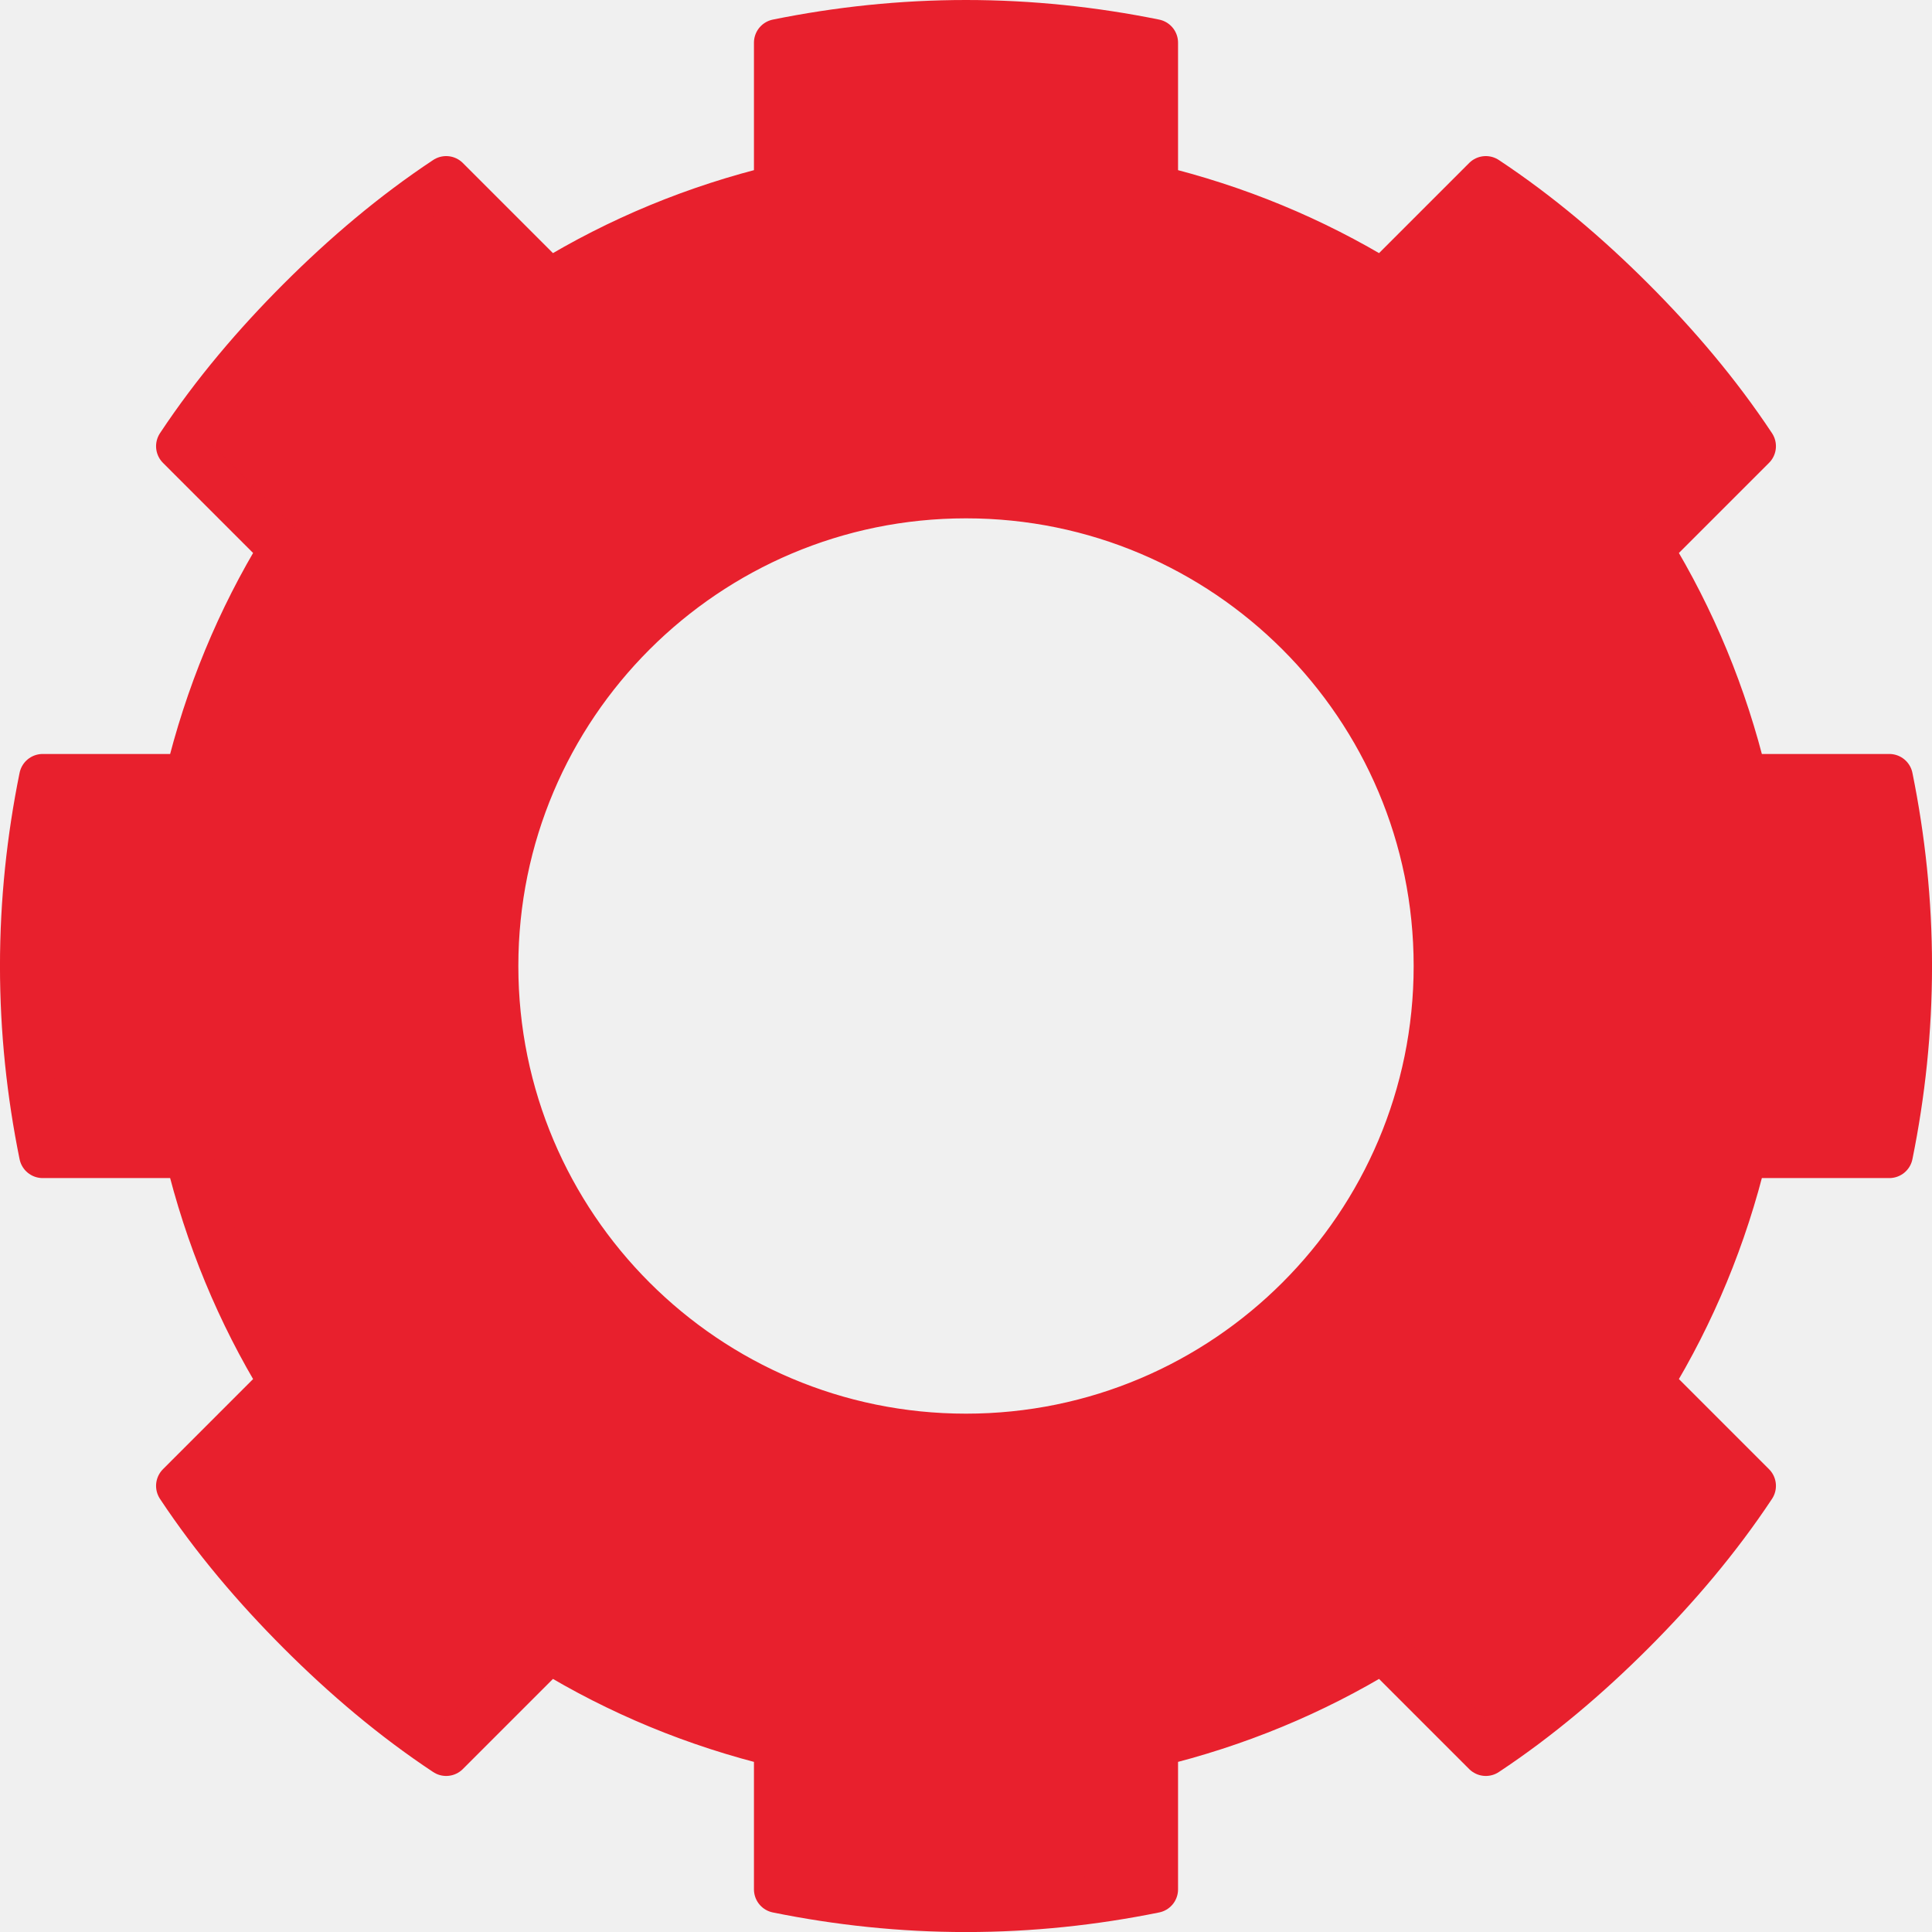
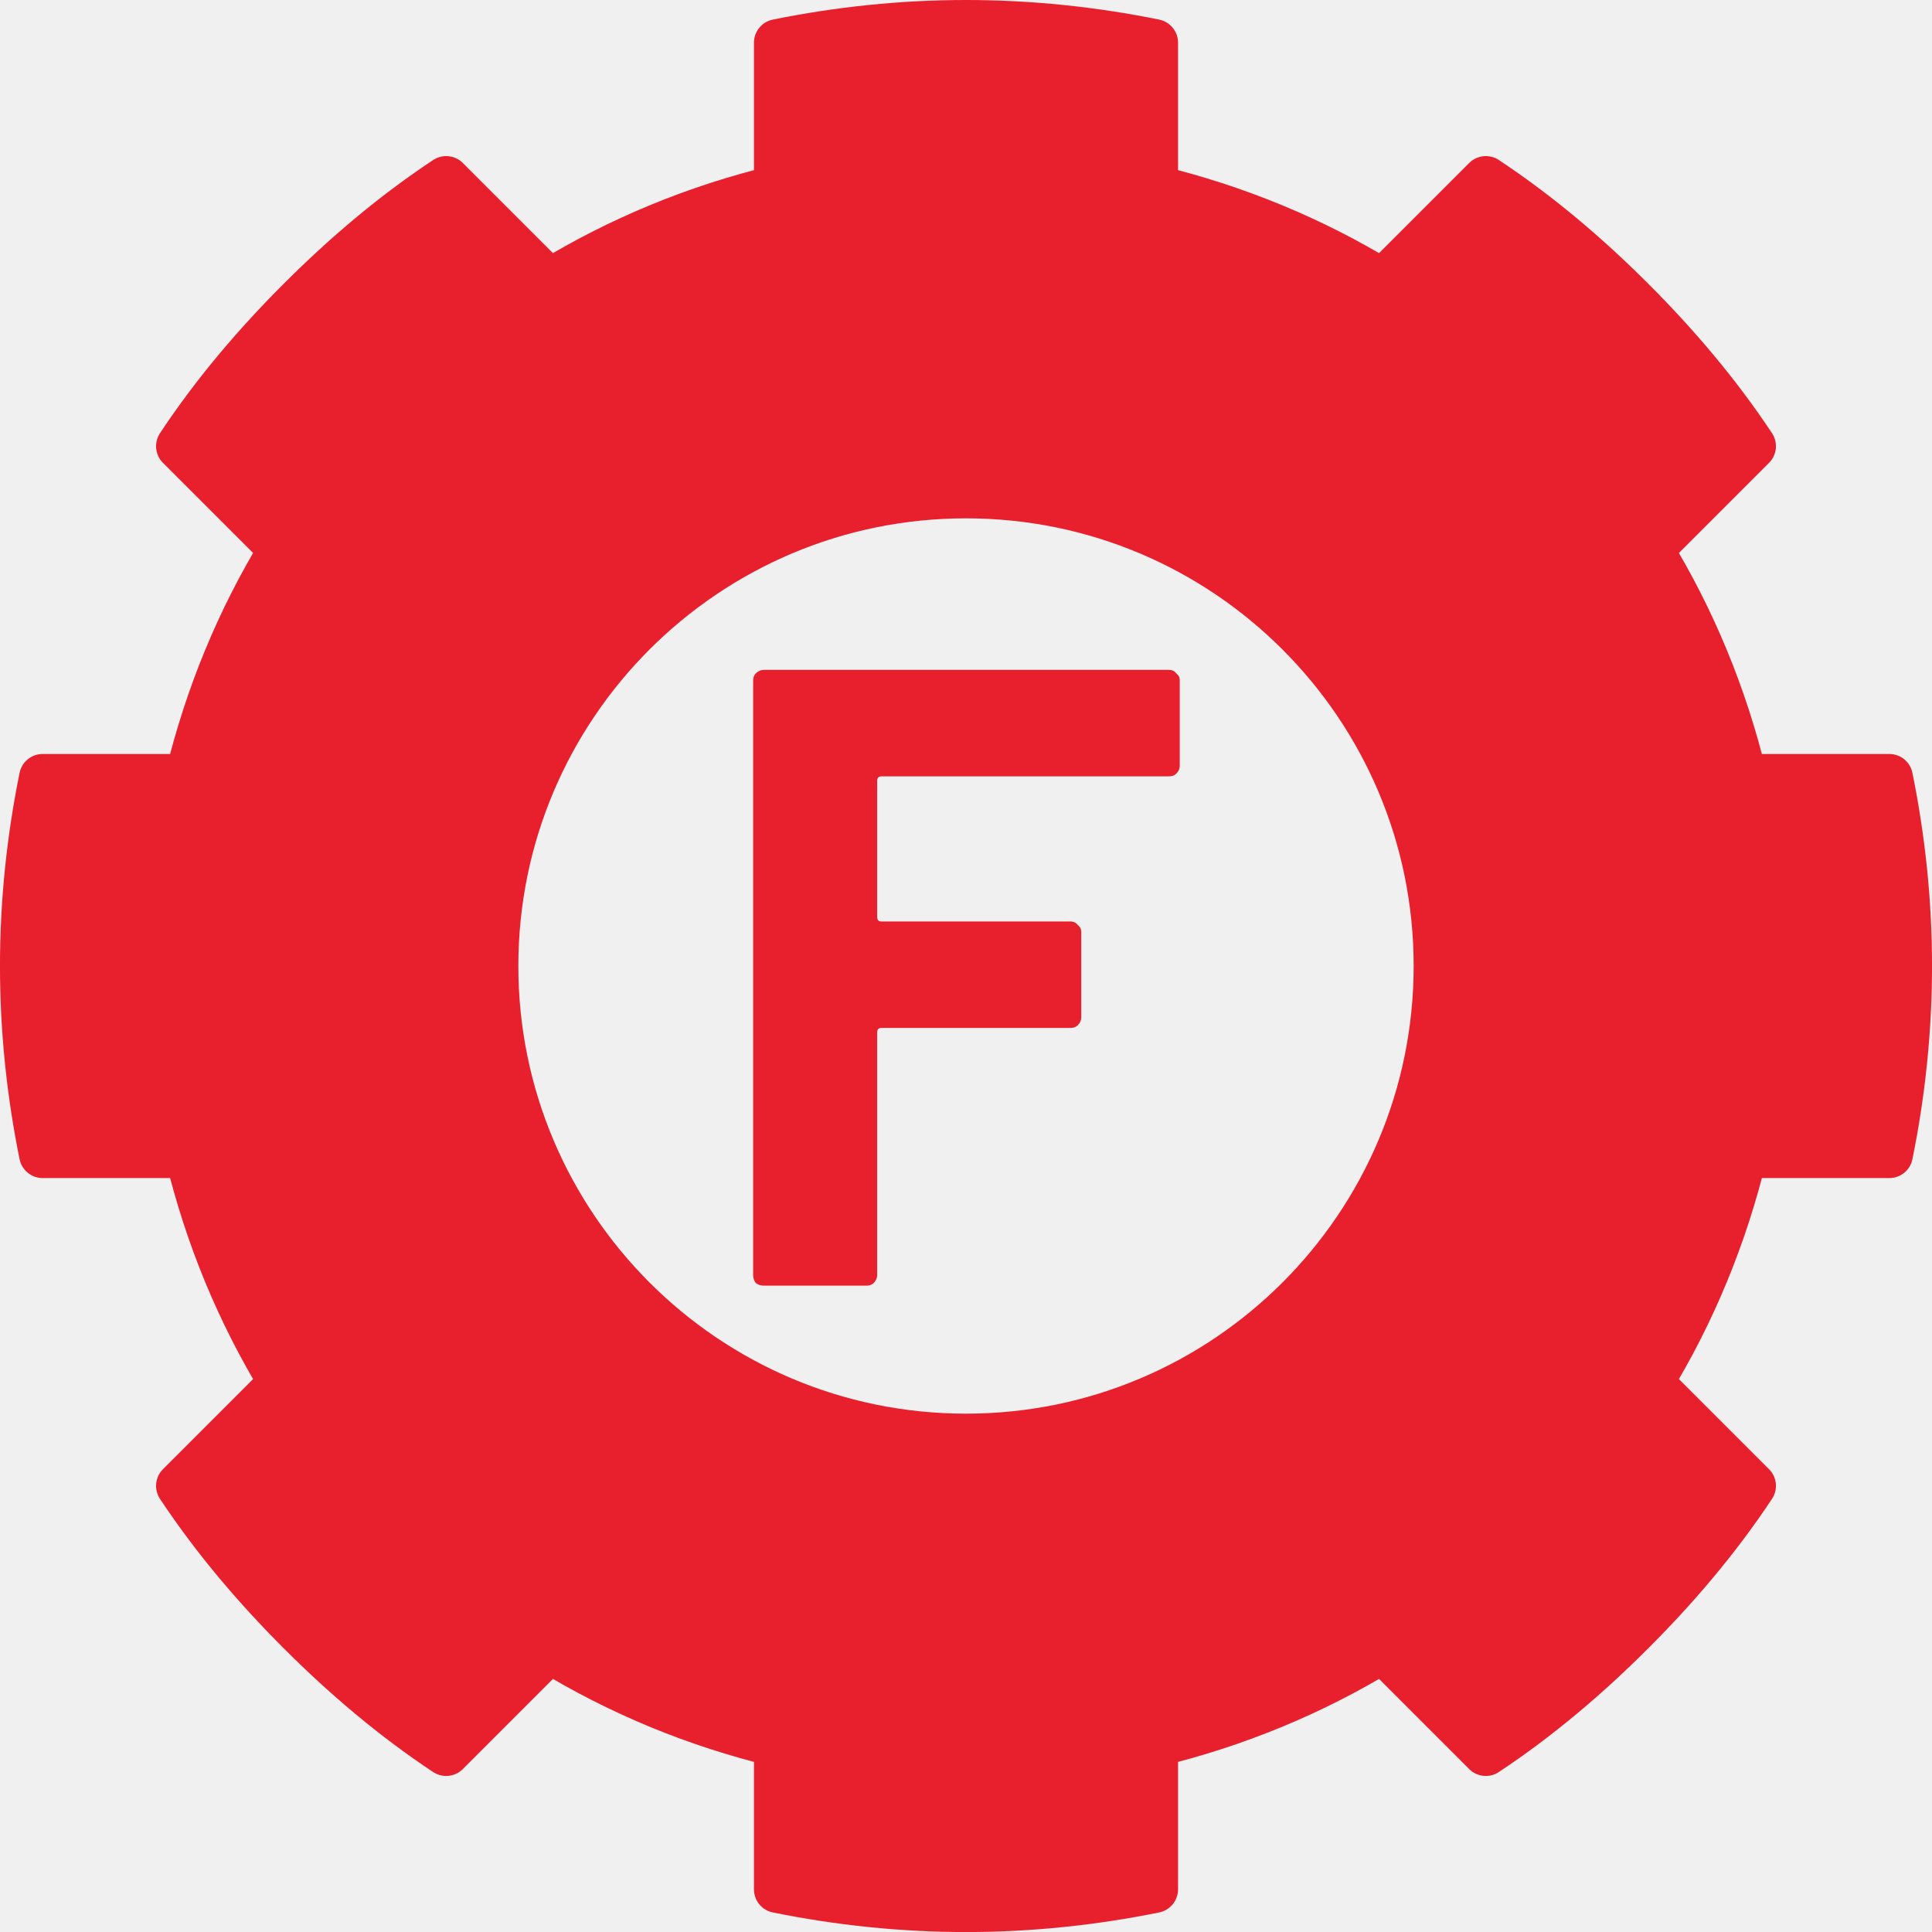
<svg xmlns="http://www.w3.org/2000/svg" viewBox="0 0 82 82" version="1.1" id="svg1">
  <defs id="defs1" />
  <path d="m41 1c-2.739 0-5.415 0.287-8 0.812v6.188c-3.475 0.839-6.72 2.185-9.688 4l-4.375-4.375c-2.243 1.486-4.292 3.23-6.188 5.125-1.895 1.895-3.639 3.945-5.125 6.188l4.375 4.375c-1.815 2.968-3.161 6.213-4 9.688h-6.188c-0.525 2.585-0.812 5.261-0.812 8s0.287 5.415 0.812 8h6.188c0.839 3.475 2.185 6.72 4 9.688l-4.375 4.375c1.486 2.243 3.23 4.292 5.125 6.188 1.895 1.895 3.945 3.639 6.188 5.125l4.375-4.375c2.968 1.815 6.213 3.161 9.688 4v6.188c2.585 0.525 5.261 0.812 8 0.812 2.739 0 5.415-0.287 8-0.812v-6.188c3.475-0.839 6.72-2.185 9.688-4l4.375 4.375c2.243-1.486 4.292-3.23 6.188-5.125 1.895-1.895 3.639-3.945 5.125-6.188l-4.375-4.375c1.815-2.968 3.161-6.213 4-9.688h6.188c0.525-2.585 0.812-5.261 0.812-8s-0.287-5.415-0.812-8h-6.188c-0.839-3.475-2.185-6.72-4-9.688l4.375-4.375c-1.486-2.243-3.23-4.292-5.125-6.188-1.895-1.895-3.945-3.639-6.188-5.125l-4.375 4.375c-2.968-1.815-6.213-3.161-9.688-4v-6.188c-2.585-0.525-5.261-0.812-8-0.812zm0 20c11.04 0 20 8.96 20 20s-8.96 20-20 20-20-8.96-20-20 8.96-20 20-20z" fill="#fff" stroke="#2c2c2c" stroke-dashoffset="162" stroke-linecap="round" stroke-linejoin="round" stroke-width="2" id="path1" style="stroke:#e8202d;stroke-opacity:1;fill:#e8202d;fill-opacity:1" />
+   <path d="m 50.073,32.502 q 0,0.187 -0.149,0.336 -0.112,0.112 -0.299,0.112 H 37.417 q -0.187,0 -0.187,0.187 v 5.787 q 0,0.187 0.187,0.187 h 8.027 q 0.187,0 0.299,0.149 0.149,0.112 0.149,0.299 v 3.621 q 0,0.187 -0.149,0.336 -0.112,0.112 -0.299,0.112 h -8.027 q -0.187,0 -0.187,0.187 v 10.304 q 0,0.187 -0.149,0.336 -0.112,0.112 -0.299,0.112 h -4.368 q -0.187,0 -0.336,-0.112 -0.112,-0.149 -0.112,-0.336 V 28.88 q 0,-0.187 0.112,-0.299 0.149,-0.149 0.336,-0.149 H 49.625 q 0.187,0 0.299,0.149 0.149,0.112 0.149,0.299 z" id="text1" style="font-weight:bold;font-size:37.333px;font-family:Barlow;-inkscape-font-specification:'Barlow Bold';text-align:center;text-anchor:middle;fill:#e8202d;stroke-width:1.5" aria-label="F" />
</svg>
